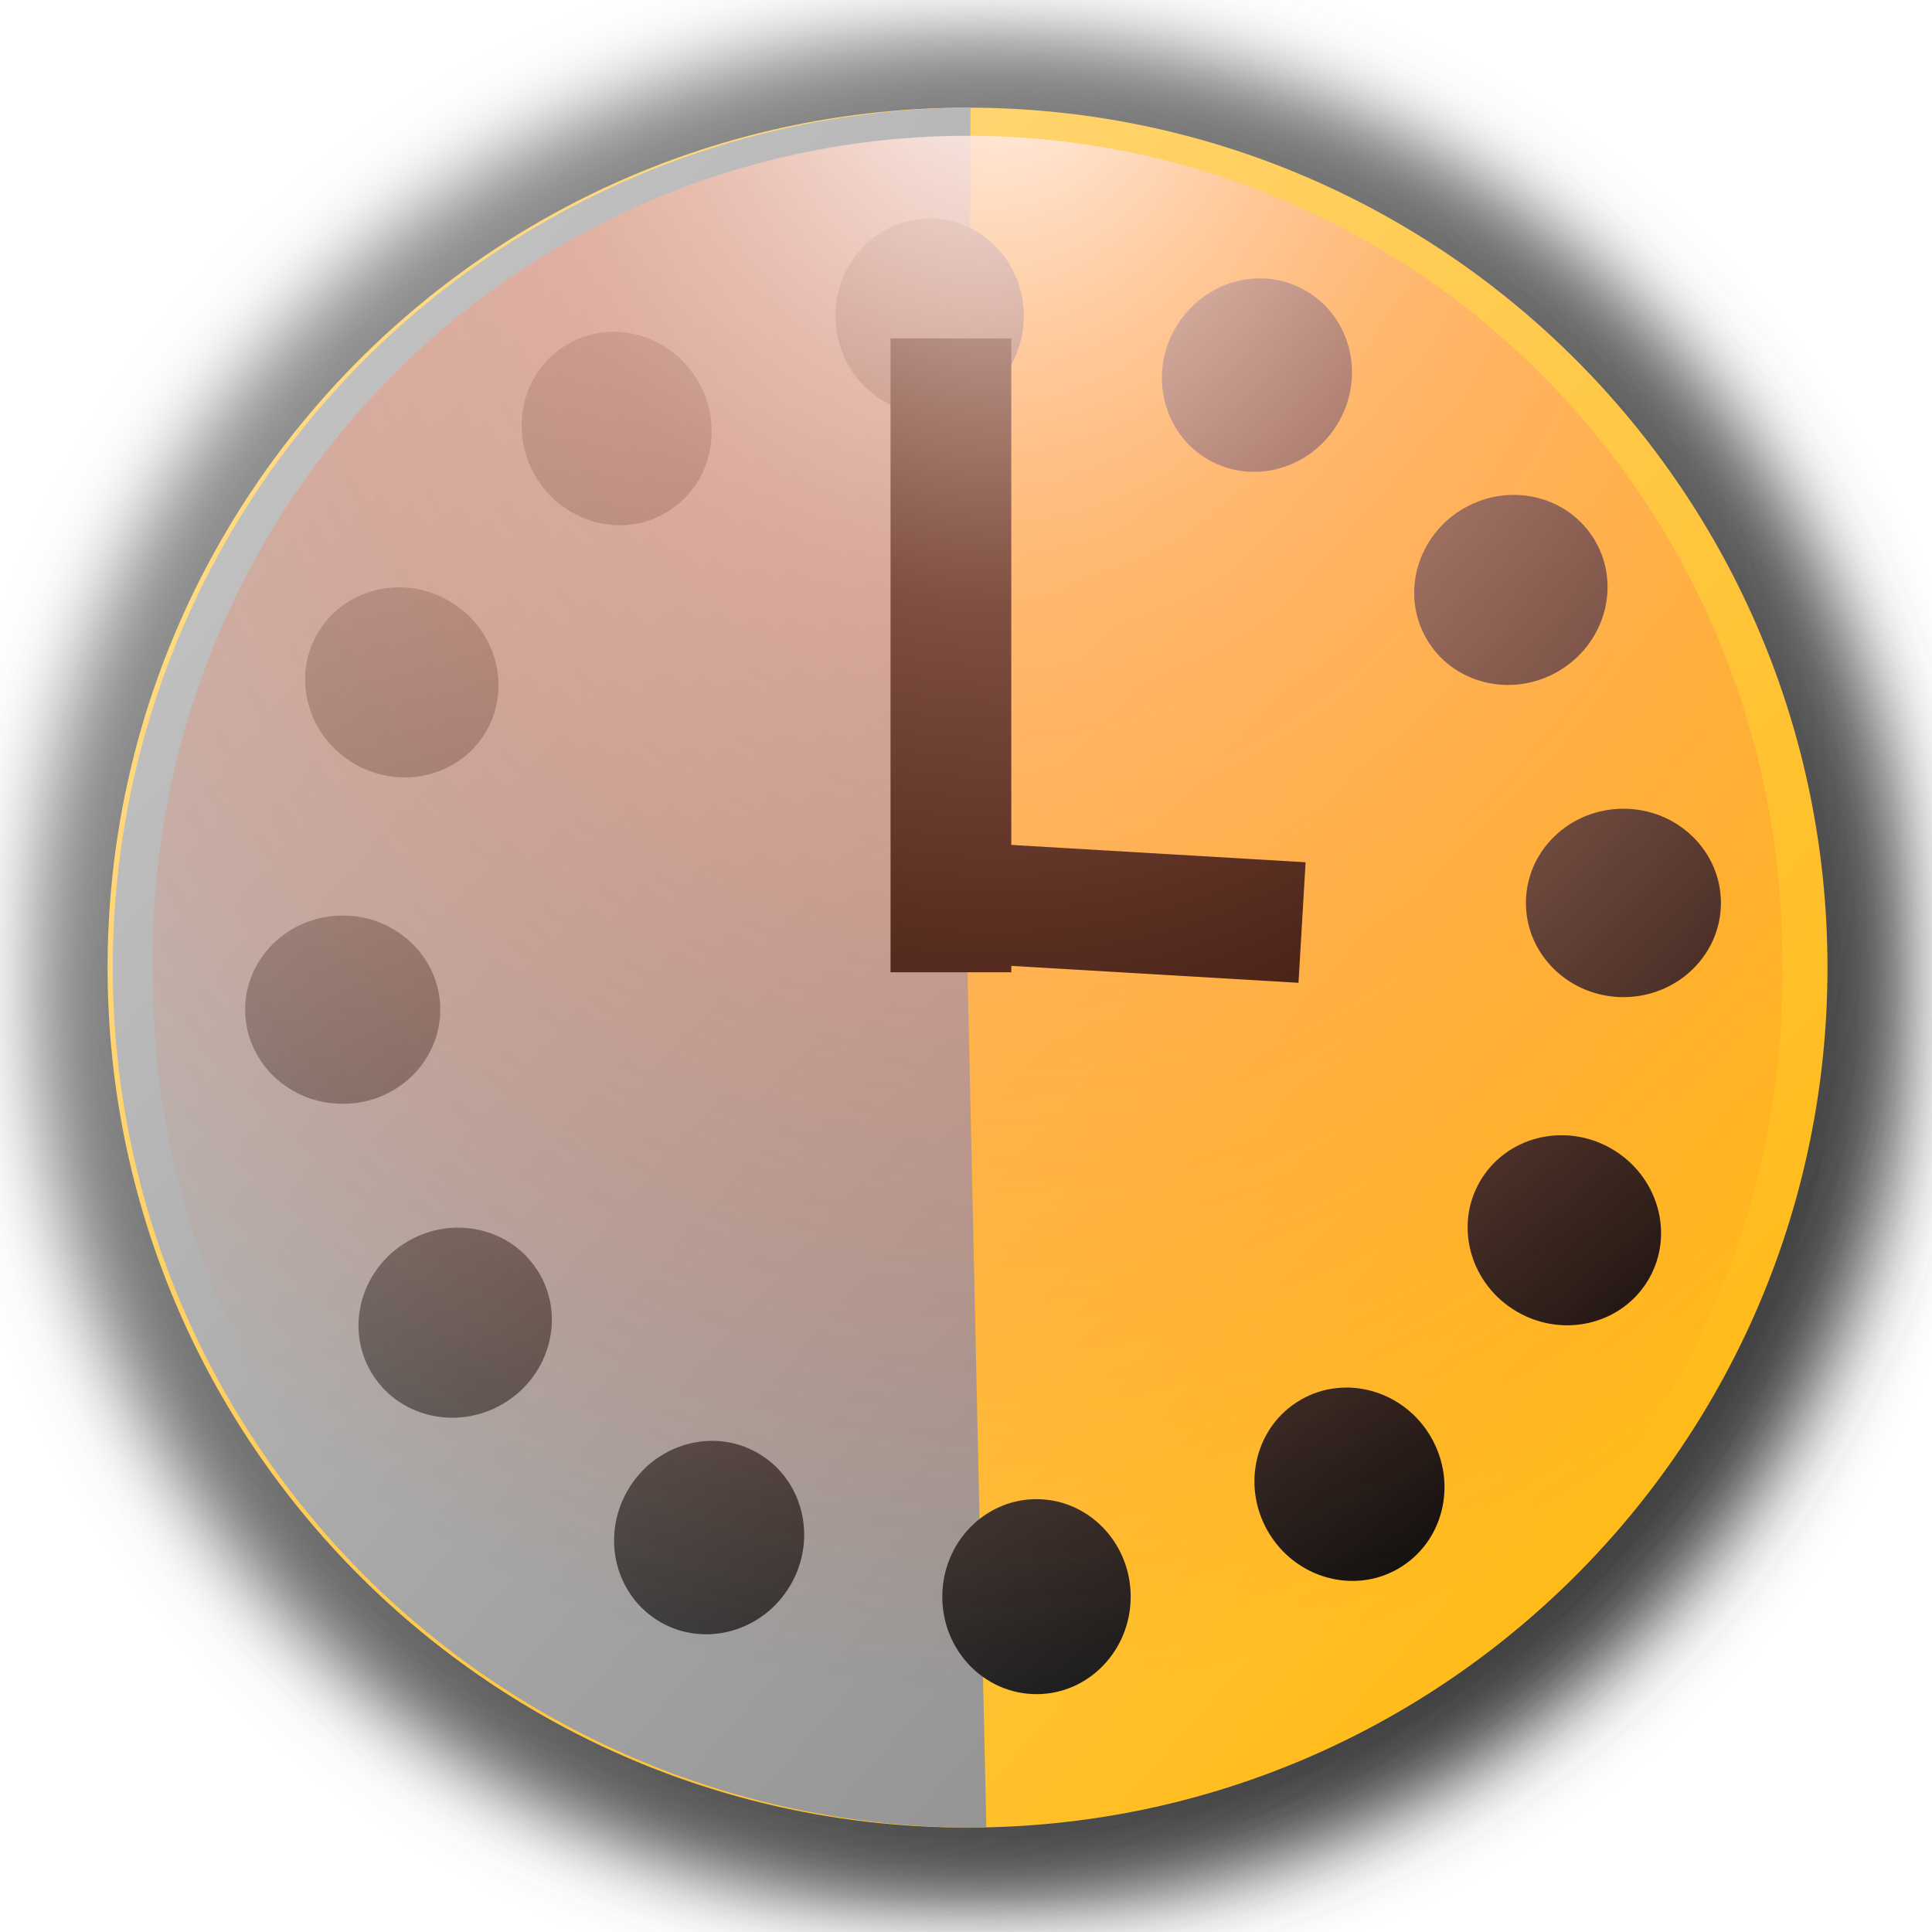
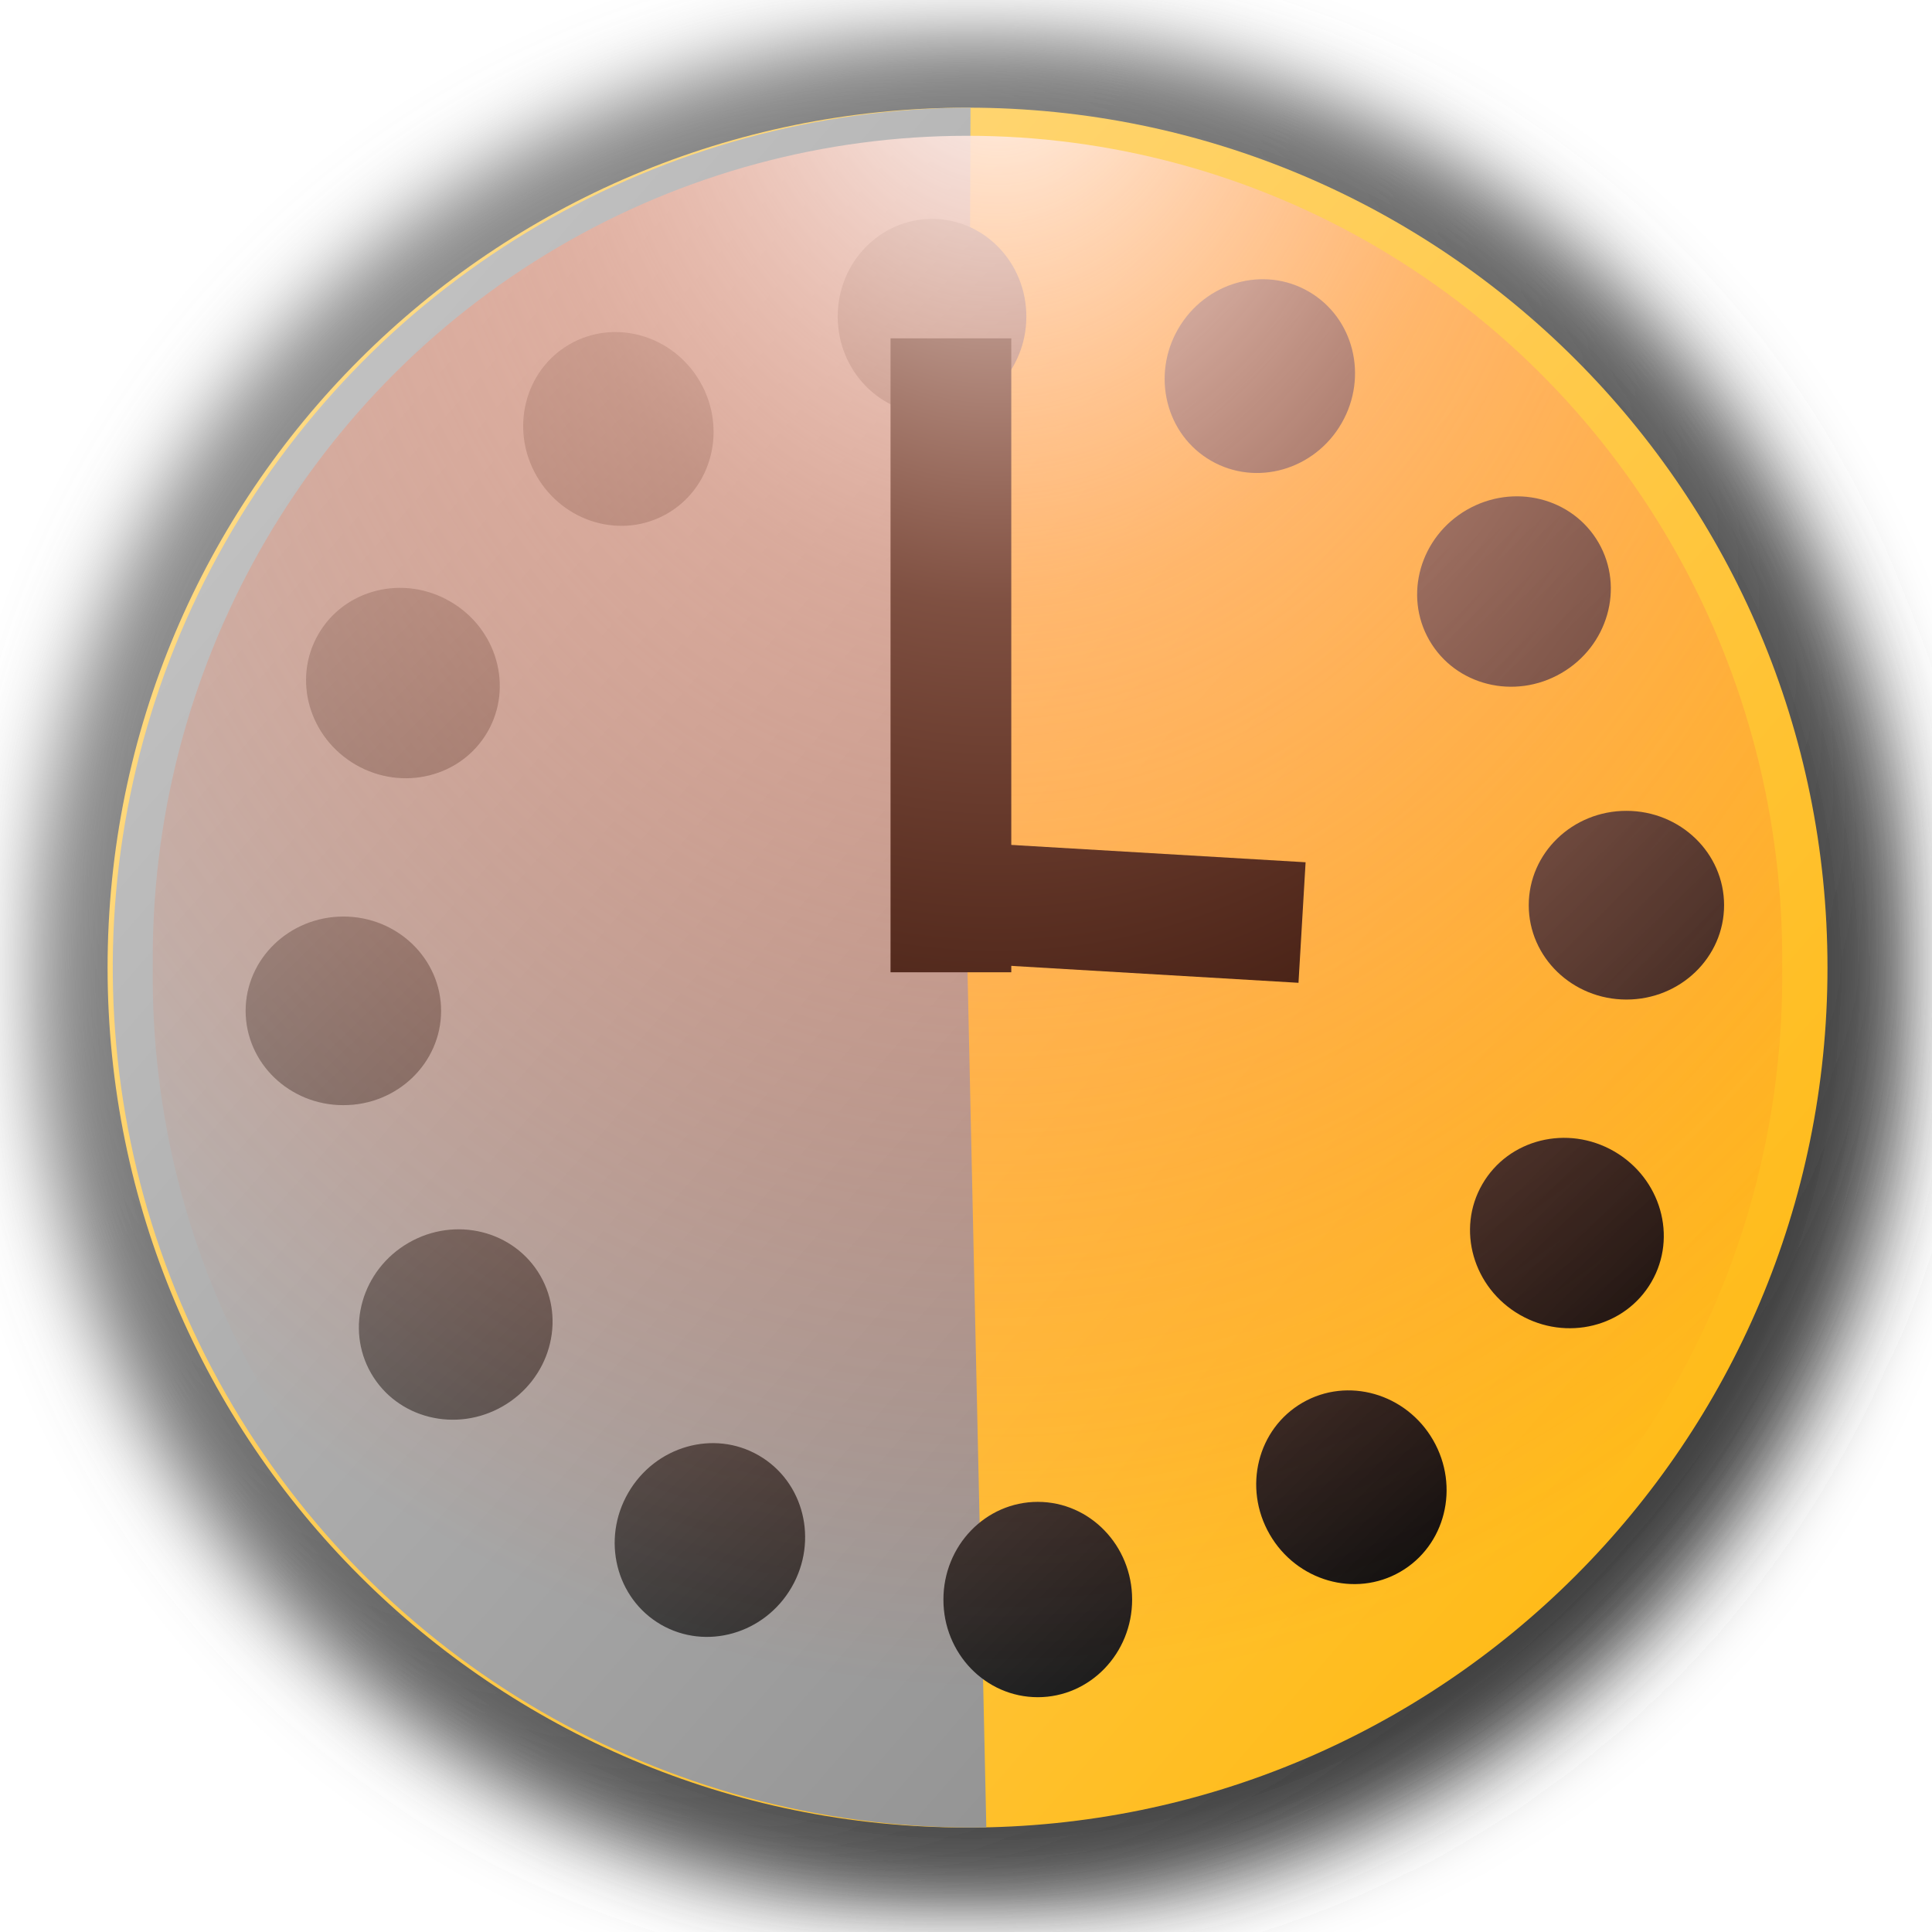
<svg xmlns="http://www.w3.org/2000/svg" xmlns:xlink="http://www.w3.org/1999/xlink" width="16px" height="16px" id="svg2987" version="1.1">
  <defs id="defs2989">
    <linearGradient id="linearGradient4465">
      <stop id="stop4467" offset="0" style="stop-color:#c1c1c1;stop-opacity:1;" />
      <stop id="stop4469" offset="1" style="stop-color:#8c8c8c;stop-opacity:1;" />
    </linearGradient>
    <linearGradient id="linearGradient4424">
      <stop style="stop-color:#000000;stop-opacity:1;" offset="0" id="stop4426" />
      <stop style="stop-color:#b3b3b3;stop-opacity:1;" offset="1" id="stop4428" />
    </linearGradient>
    <linearGradient id="linearGradient4357">
      <stop id="stop4359" offset="0" style="stop-color:#ffffff;stop-opacity:1;" />
      <stop style="stop-color:#ffa184;stop-opacity:0.498;" offset="0.364" id="stop4473" />
      <stop id="stop4361" offset="1" style="stop-color:#ff440a;stop-opacity:0;" />
    </linearGradient>
    <linearGradient id="linearGradient4347">
      <stop id="stop4349" offset="0" style="stop-color:#909090;stop-opacity:1;" />
      <stop id="stop4351" offset="1" style="stop-color:#3c3c3c;stop-opacity:1;" />
    </linearGradient>
    <linearGradient id="linearGradient3767">
      <stop style="stop-color:#ffda82;stop-opacity:1;" offset="0" id="stop3769" />
      <stop style="stop-color:#ffbb19;stop-opacity:1;" offset="1" id="stop3771" />
    </linearGradient>
    <linearGradient xlink:href="#linearGradient4347" id="linearGradient3779" x1="2.225" y1="2.83" x2="14.039" y2="13.172" gradientUnits="userSpaceOnUse" />
    <filter id="filter4339">
      <feGaussianBlur stdDeviation="0.324" id="feGaussianBlur4341" />
    </filter>
    <linearGradient xlink:href="#linearGradient3767" id="linearGradient4345" gradientUnits="userSpaceOnUse" x1="2.225" y1="2.83" x2="14.039" y2="13.172" />
    <linearGradient xlink:href="#linearGradient4424" id="linearGradient4430" x1="10.74" y1="16.149" x2="6.306" y2="-1.28" gradientUnits="userSpaceOnUse" />
    <radialGradient xlink:href="#linearGradient4357" id="radialGradient4440" gradientUnits="userSpaceOnUse" gradientTransform="matrix(1.571298,0.01074232,-0.01353758,1.980168,-4.565548,-0.6835587)" cx="8.198" cy="-0.08" fx="8.198" fy="-0.08" r="7.778" />
    <linearGradient xlink:href="#linearGradient4465" id="linearGradient4471" gradientUnits="userSpaceOnUse" x1="2.225" y1="2.83" x2="14.039" y2="13.172" />
  </defs>
  <g id="layer4" style="display:inline">
    <path style="fill:url(#linearGradient3779);fill-opacity:1;stroke:none;display:inline;filter:url(#filter4339)" id="path2997" d="m 15.822,8.133 a 7.778,7.778 0 1 1 -15.556,0 7.778,7.778 0 1 1 15.556,0 z" transform="translate(0,-0.08838835)" />
  </g>
  <g id="layer1" style="display:inline">
    <path transform="matrix(0.9156293,0,0,0.9156293,0.6473722,0.5665854)" d="m 15.822,8.133 a 7.778,7.778 0 1 1 -15.556,0 7.778,7.778 0 1 1 15.556,0 z" id="path4343" style="fill:url(#linearGradient4345);fill-opacity:1;stroke:none" />
  </g>
  <g id="layer5" style="display:inline">
    <path style="fill:url(#linearGradient4471);fill-opacity:1;stroke:none;display:inline" id="path4462" d="M 8.214,15.91 A 7.778,7.778 0 1 1 8.071,0.355 L 8.043,8.133 z" transform="matrix(0.9156293,0,0,0.9156293,0.6473722,0.5665854)" />
  </g>
  <g id="layer2" style="display:inline">
-     <path id="use4309" transform="matrix(0.7714532,-0.4464286,0.4464286,0.7714532,-1.97159,5.552933)" style="fill:url(#linearGradient4430);fill-opacity:1;stroke:none" d="M 8.875,2.031 C 8.875,2.532 8.483,2.938 8,2.938 7.517,2.938 7.125,2.532 7.125,2.031 7.125,1.531 7.517,1.125 8,1.125 c 0.483,0 0.875,0.406 0.875,0.906 z M 5.848,2.636 C 6.099,3.069 5.962,3.617 5.544,3.858 5.125,4.1 4.583,3.944 4.333,3.511 4.083,3.077 4.219,2.53 4.638,2.289 5.056,2.047 5.598,2.202 5.848,2.636 z M 3.53,4.673 C 3.963,4.923 4.119,5.465 3.877,5.884 3.635,6.302 3.088,6.439 2.655,6.188 2.221,5.938 2.066,5.396 2.307,4.977 2.549,4.559 3.096,4.423 3.53,4.673 z m -0.99,2.923 c 0.501,0 0.906,0.392 0.906,0.875 0,0.483 -0.406,0.875 -0.906,0.875 -0.501,0 -0.906,-0.392 -0.906,-0.875 0,-0.483 0.406,-0.875 0.906,-0.875 z M 3.145,10.623 c 0.433,-0.25 0.981,-0.114 1.222,0.305 0.242,0.419 0.086,0.961 -0.347,1.211 C 3.586,12.389 3.039,12.252 2.797,11.834 2.556,11.415 2.711,10.873 3.145,10.623 z m 2.037,2.319 c 0.25,-0.433 0.792,-0.589 1.211,-0.347 0.419,0.242 0.555,0.789 0.305,1.222 -0.25,0.433 -0.792,0.589 -1.211,0.347 C 5.068,13.922 4.931,13.375 5.182,12.942 z m 2.923,0.99 c 0,-0.501 0.392,-0.906 0.875,-0.906 0.483,0 0.875,0.406 0.875,0.906 0,0.501 -0.392,0.906 -0.875,0.906 -0.483,0 -0.875,-0.406 -0.875,-0.906 z M 11.132,13.327 c -0.25,-0.433 -0.114,-0.981 0.305,-1.222 0.419,-0.242 0.961,-0.086 1.211,0.347 0.25,0.433 0.114,0.981 -0.305,1.222 -0.419,0.242 -0.961,0.086 -1.211,-0.347 z m 2.319,-2.037 c -0.433,-0.25 -0.589,-0.792 -0.347,-1.211 0.242,-0.419 0.789,-0.555 1.222,-0.305 0.433,0.25 0.589,0.792 0.347,1.211 -0.242,0.419 -0.789,0.555 -1.222,0.305 z M 14.44,8.366 c -0.501,0 -0.906,-0.392 -0.906,-0.875 0,-0.483 0.406,-0.875 0.906,-0.875 0.501,0 0.906,0.392 0.906,0.875 0,0.483 -0.406,0.875 -0.906,0.875 z M 13.835,5.34 C 13.402,5.59 12.855,5.454 12.613,5.035 12.371,4.617 12.527,4.074 12.96,3.824 c 0.433,-0.25 0.981,-0.114 1.222,0.305 0.242,0.419 0.086,0.961 -0.347,1.211 z M 11.798,3.021 C 11.548,3.454 11.006,3.61 10.588,3.368 10.169,3.127 10.033,2.579 10.283,2.146 10.533,1.712 11.075,1.557 11.494,1.799 11.912,2.04 12.049,2.587 11.798,3.021 z" />
+     <path id="use4309" transform="matrix(0.773237,-0.4464286,0.4464286,0.773237,-1.97159,5.552933)" style="fill:url(#linearGradient4430);fill-opacity:1;stroke:none" d="M 8.875,2.031 C 8.875,2.532 8.483,2.938 8,2.938 7.517,2.938 7.125,2.532 7.125,2.031 7.125,1.531 7.517,1.125 8,1.125 c 0.483,0 0.875,0.406 0.875,0.906 z M 5.848,2.636 C 6.099,3.069 5.962,3.617 5.544,3.858 5.125,4.1 4.583,3.944 4.333,3.511 4.083,3.077 4.219,2.53 4.638,2.289 5.056,2.047 5.598,2.202 5.848,2.636 z M 3.53,4.673 C 3.963,4.923 4.119,5.465 3.877,5.884 3.635,6.302 3.088,6.439 2.655,6.188 2.221,5.938 2.066,5.396 2.307,4.977 2.549,4.559 3.096,4.423 3.53,4.673 z m -0.99,2.923 c 0.501,0 0.906,0.392 0.906,0.875 0,0.483 -0.406,0.875 -0.906,0.875 -0.501,0 -0.906,-0.392 -0.906,-0.875 0,-0.483 0.406,-0.875 0.906,-0.875 z M 3.145,10.623 c 0.433,-0.25 0.981,-0.114 1.222,0.305 0.242,0.419 0.086,0.961 -0.347,1.211 C 3.586,12.389 3.039,12.252 2.797,11.834 2.556,11.415 2.711,10.873 3.145,10.623 z m 2.037,2.319 c 0.25,-0.433 0.792,-0.589 1.211,-0.347 0.419,0.242 0.555,0.789 0.305,1.222 -0.25,0.433 -0.792,0.589 -1.211,0.347 C 5.068,13.922 4.931,13.375 5.182,12.942 z m 2.923,0.99 c 0,-0.501 0.392,-0.906 0.875,-0.906 0.483,0 0.875,0.406 0.875,0.906 0,0.501 -0.392,0.906 -0.875,0.906 -0.483,0 -0.875,-0.406 -0.875,-0.906 z M 11.132,13.327 c -0.25,-0.433 -0.114,-0.981 0.305,-1.222 0.419,-0.242 0.961,-0.086 1.211,0.347 0.25,0.433 0.114,0.981 -0.305,1.222 -0.419,0.242 -0.961,0.086 -1.211,-0.347 z m 2.319,-2.037 c -0.433,-0.25 -0.589,-0.792 -0.347,-1.211 0.242,-0.419 0.789,-0.555 1.222,-0.305 0.433,0.25 0.589,0.792 0.347,1.211 -0.242,0.419 -0.789,0.555 -1.222,0.305 z M 14.44,8.366 c -0.501,0 -0.906,-0.392 -0.906,-0.875 0,-0.483 0.406,-0.875 0.906,-0.875 0.501,0 0.906,0.392 0.906,0.875 0,0.483 -0.406,0.875 -0.906,0.875 z M 13.835,5.34 C 13.402,5.59 12.855,5.454 12.613,5.035 12.371,4.617 12.527,4.074 12.96,3.824 c 0.433,-0.25 0.981,-0.114 1.222,0.305 0.242,0.419 0.086,0.961 -0.347,1.211 z M 11.798,3.021 C 11.548,3.454 11.006,3.61 10.588,3.368 10.169,3.127 10.033,2.579 10.283,2.146 10.533,1.712 11.075,1.557 11.494,1.799 11.912,2.04 12.049,2.587 11.798,3.021 z" />
    <path style="fill:none;stroke:#000000;stroke-width:1px;stroke-linecap:butt;stroke-linejoin:miter;stroke-opacity:1" d="m 7.875,2.802 0,5.25" id="path4436" />
    <path style="fill:none;stroke:#000000;stroke-width:1px;stroke-linecap:butt;stroke-linejoin:miter;stroke-opacity:1" d="M 7.778,7.463 10.783,7.64" id="path4438" />
  </g>
  <g id="layer3" style="display:inline">
    <path style="fill:url(#radialGradient4440);fill-opacity:1;stroke:none" id="path4353" d="m 15.412,8.133 a 7.369,7.437 0 1 1 -14.737,0 7.369,7.437 0 1 1 14.737,0 z" transform="matrix(0.9156293,0,0,0.9156293,0.6473722,0.5665854)" />
  </g>
</svg>
